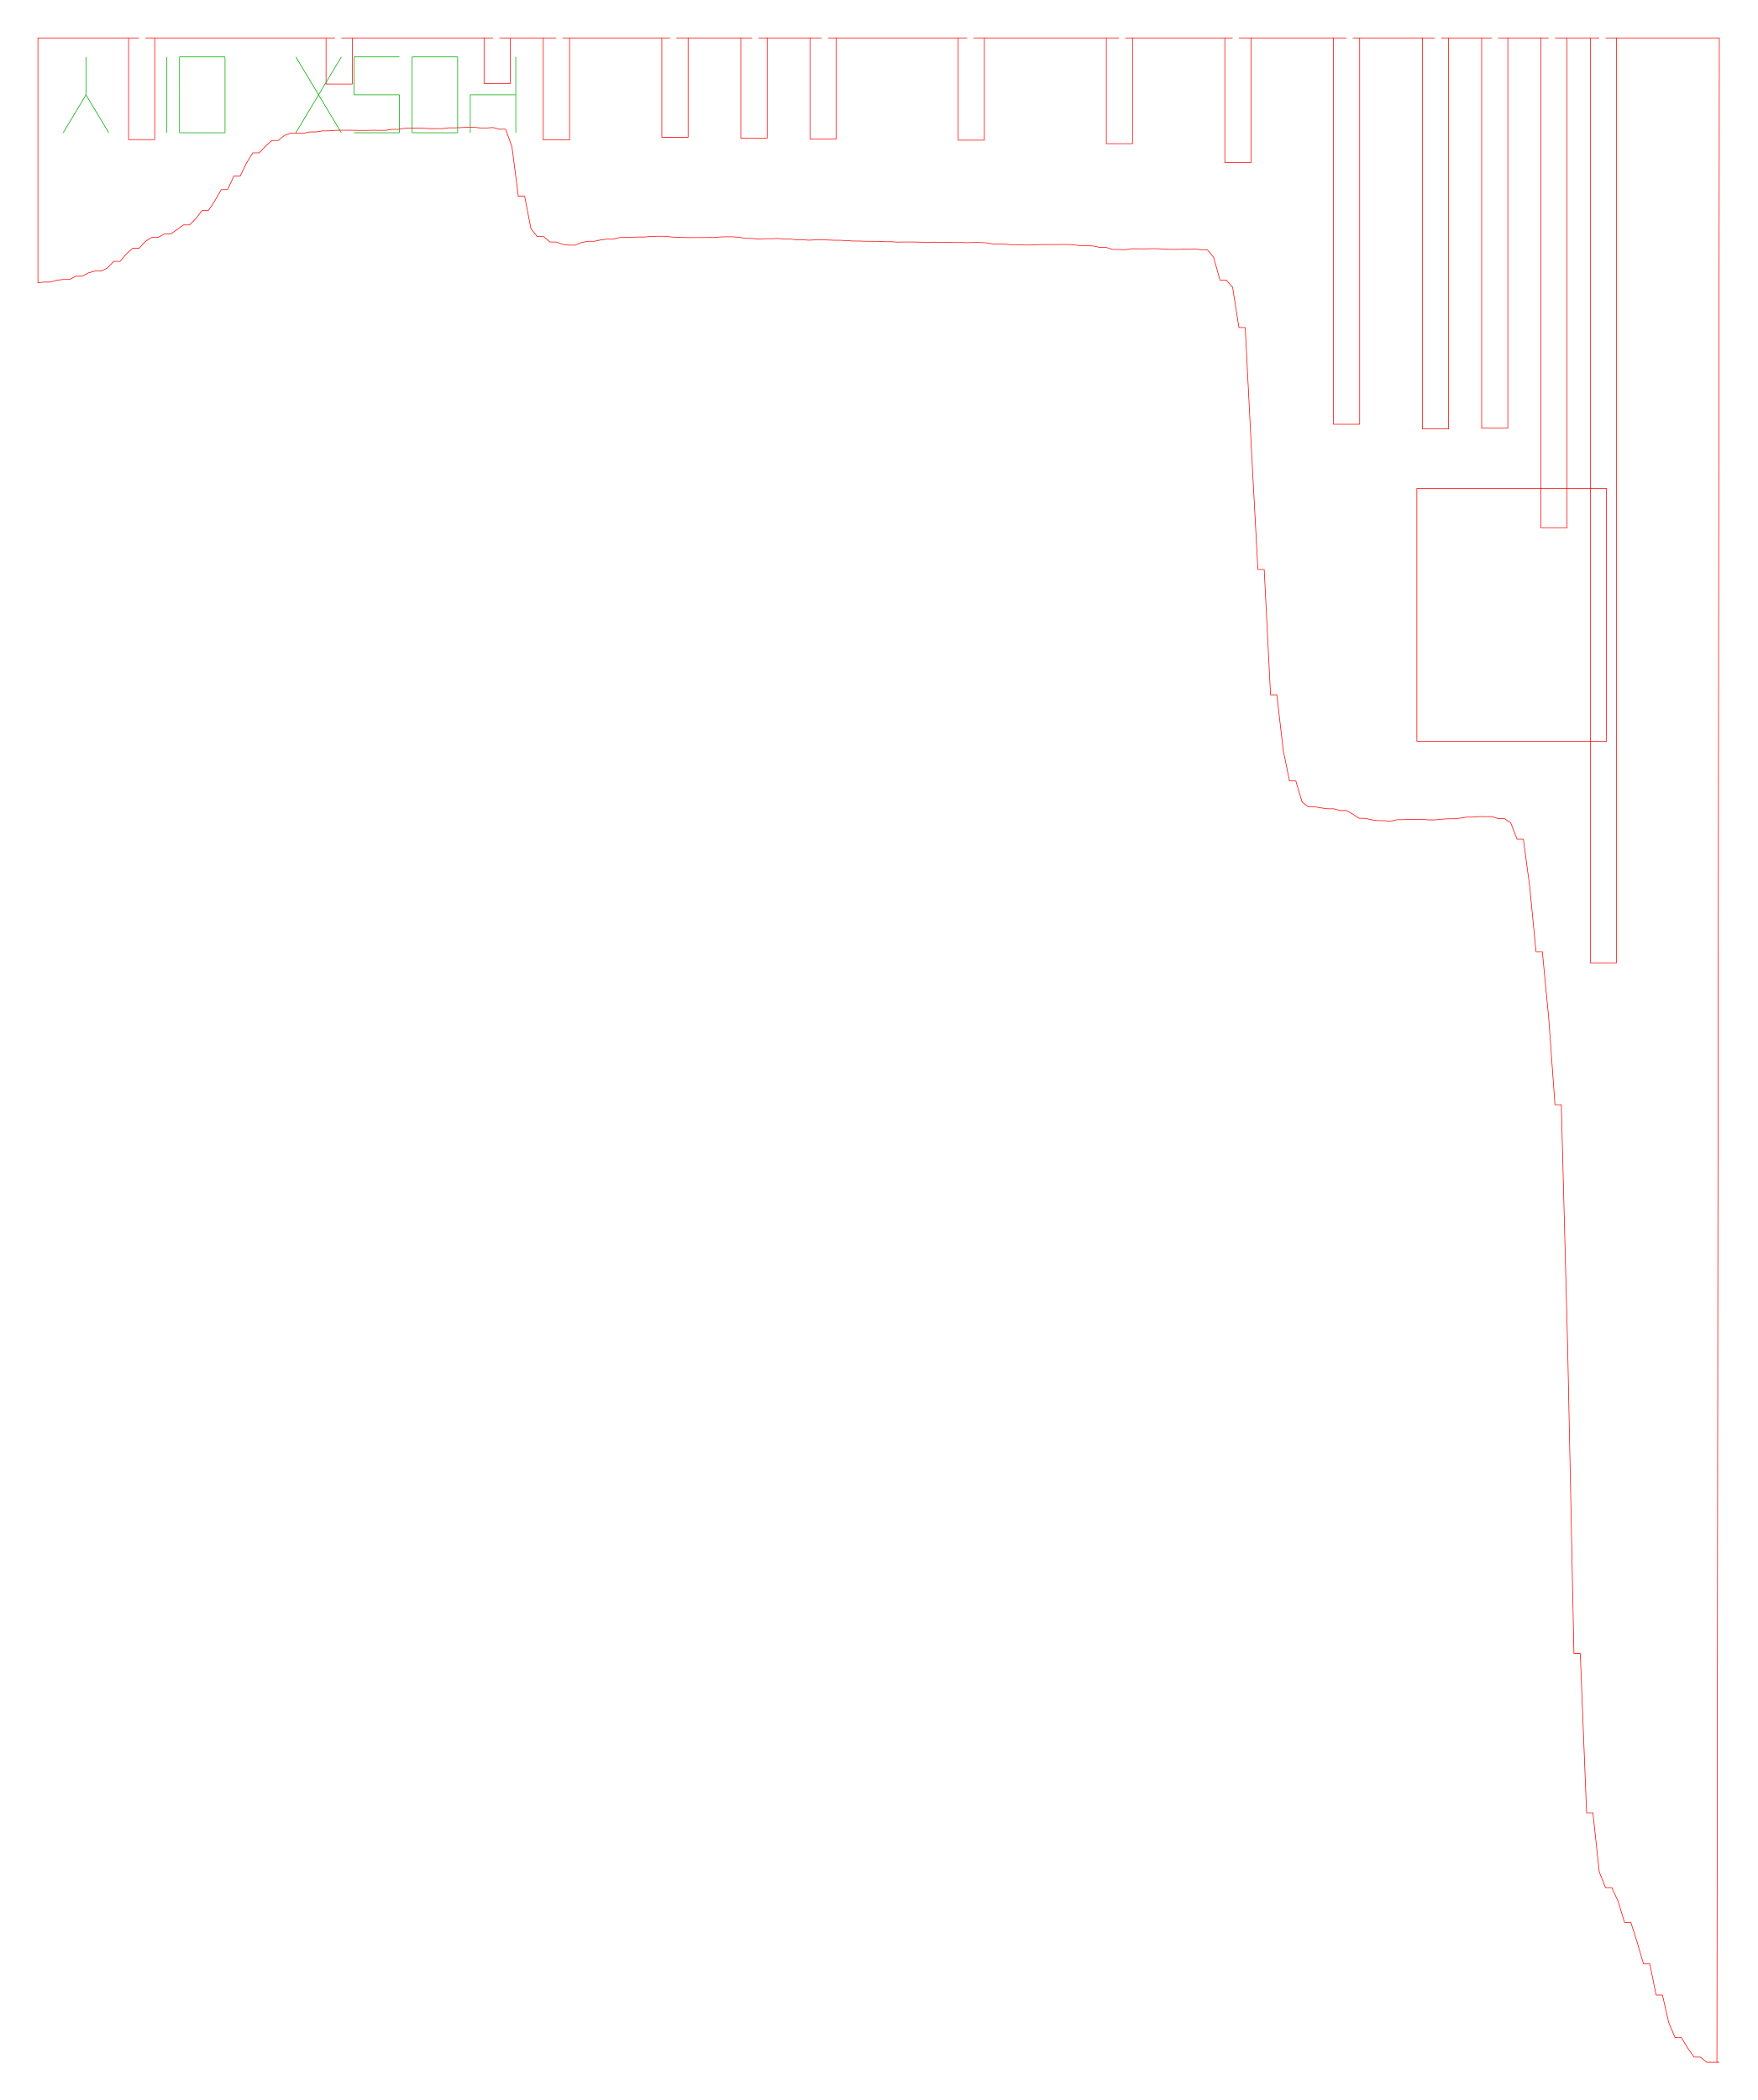
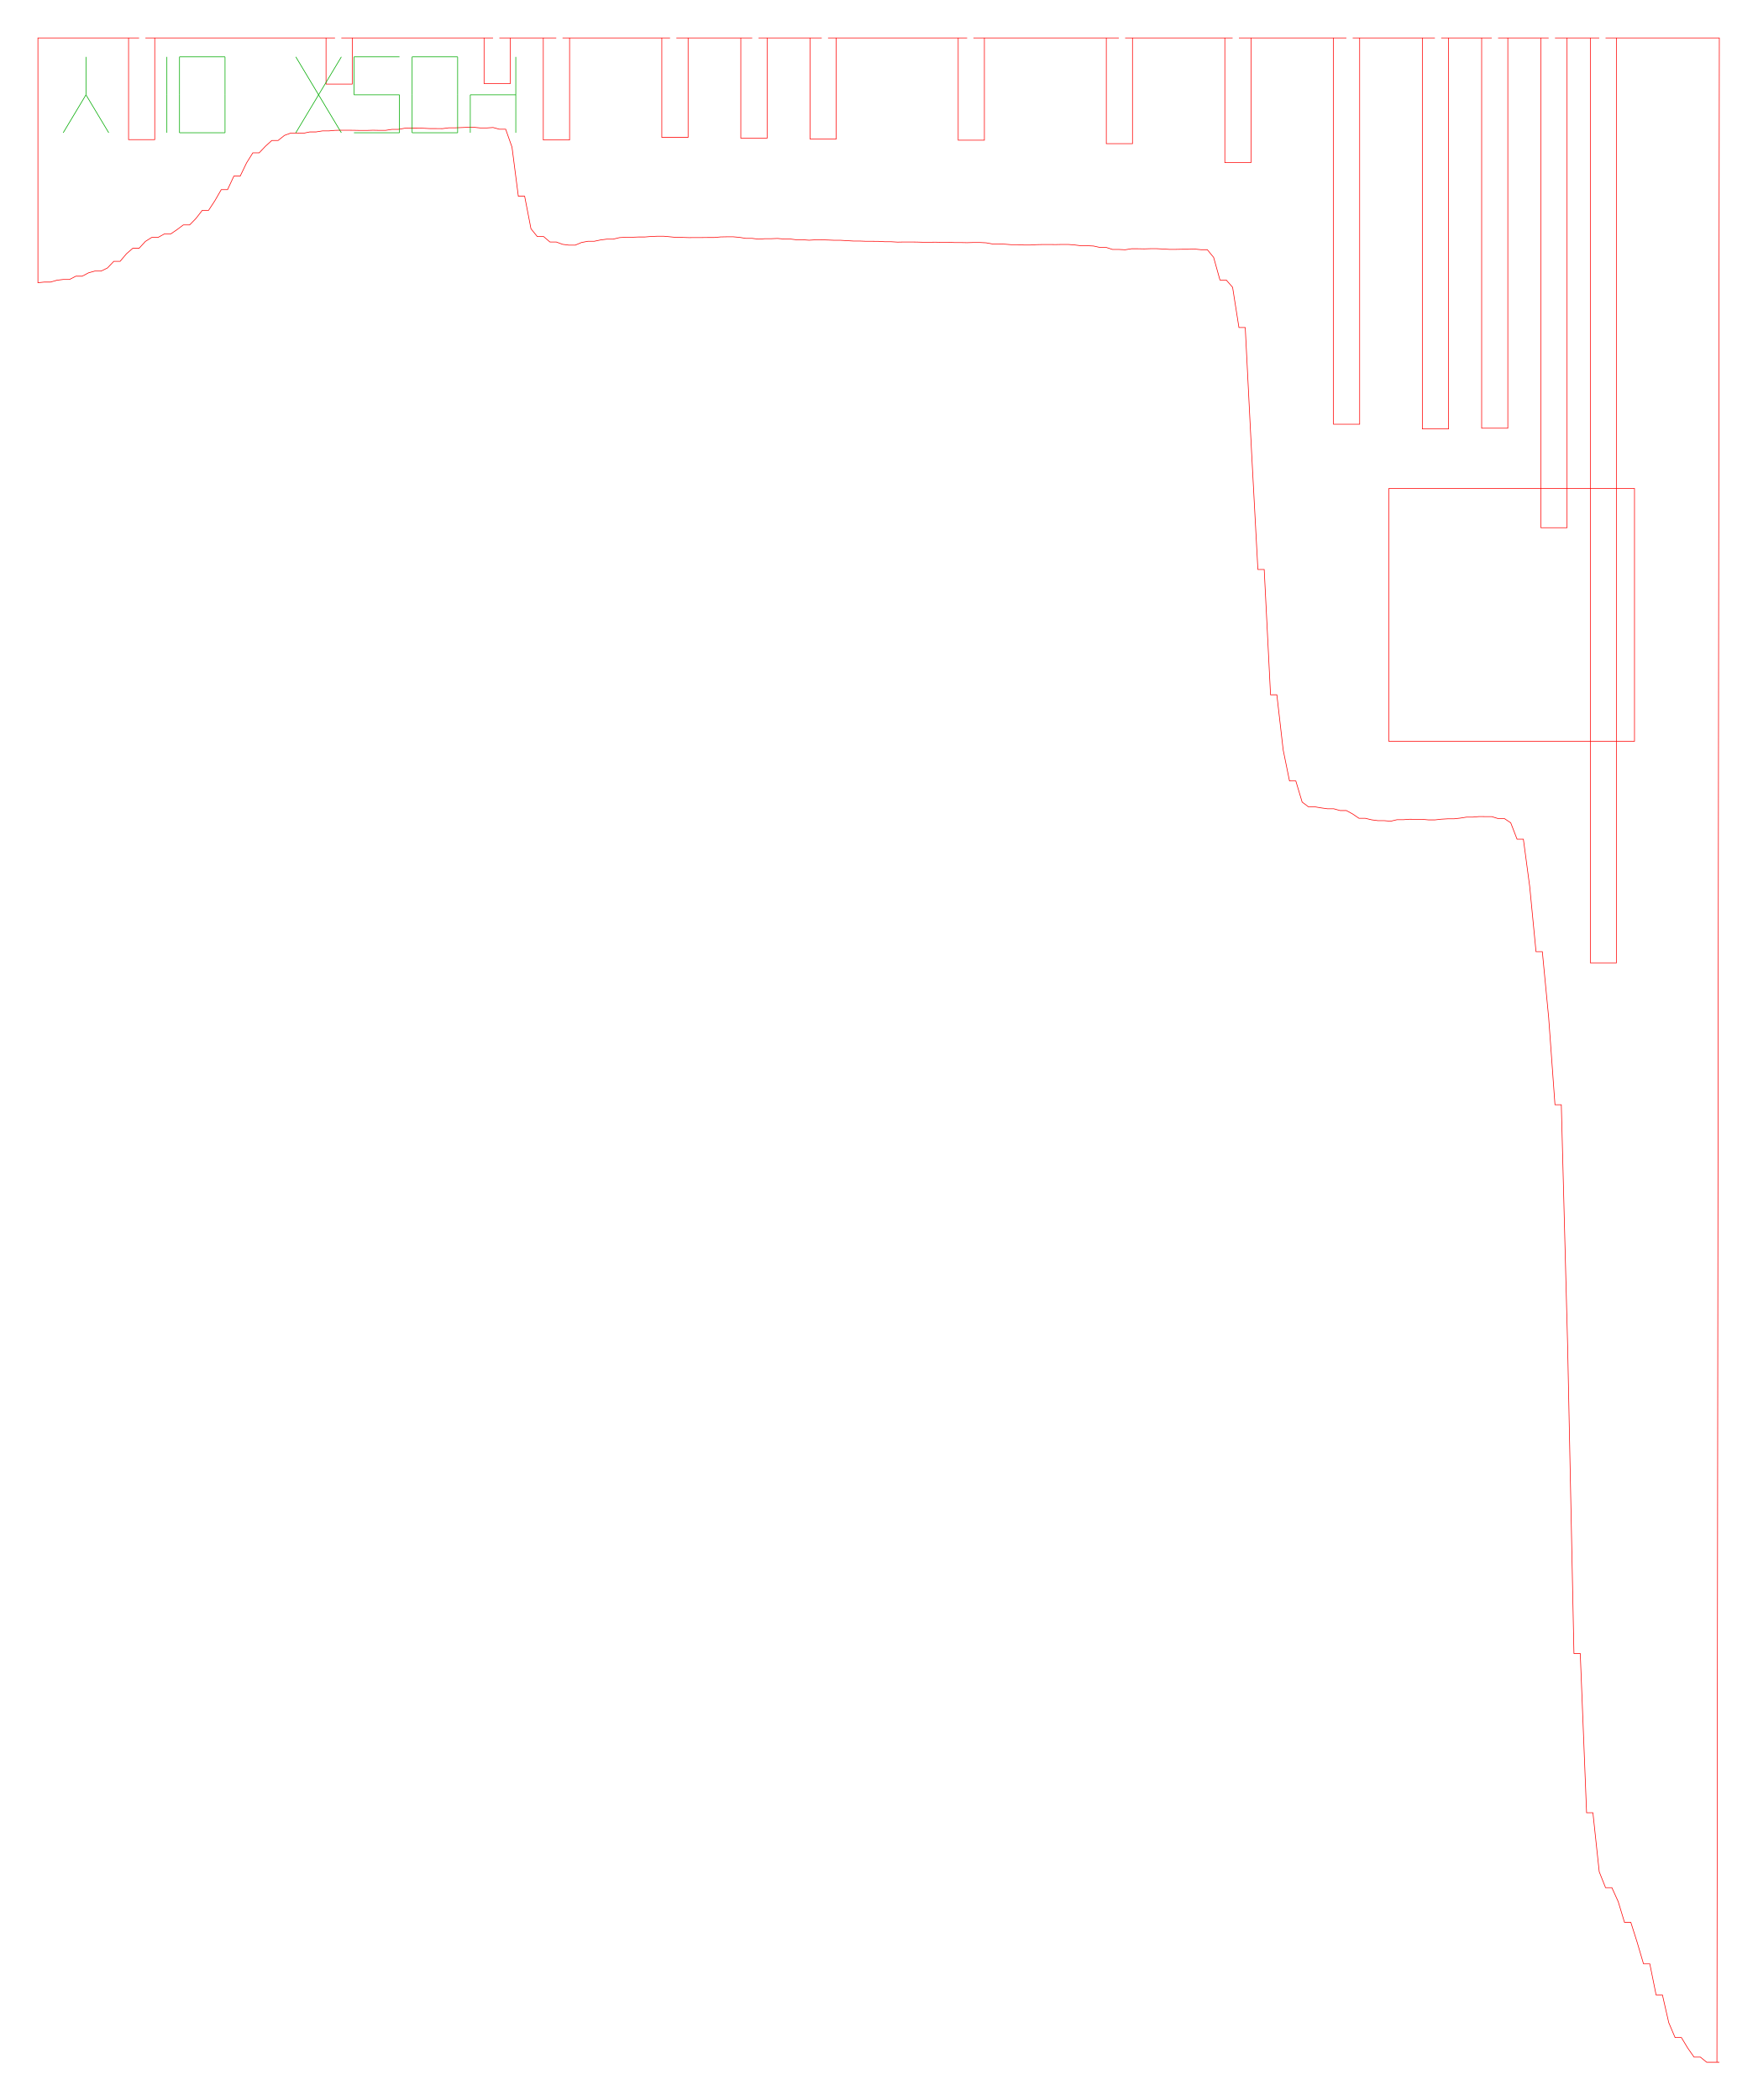
<svg xmlns="http://www.w3.org/2000/svg" width="278.0mm" height="332.2mm" viewBox="0 0 278.0 332.2">
  <path d="M 6.00,6.00 L 7.00,6.00 L 8.00,6.00 L 9.00,6.00 L 10.00,6.00 L 11.00,6.00 L 12.00,6.00 L 13.00,6.00 L 14.00,6.00 L 15.00,6.00 L 16.00,6.00 L 17.00,6.00 L 18.00,6.00 L 19.00,6.00 L 20.00,6.00 L 21.00,6.00 L 22.00,6.00 L 20.34,6.00 L 20.34,22.09 L 24.48,22.09 L 24.48,6.00 L 23.00,6.00 L 24.00,6.00 L 25.00,6.00 L 26.00,6.00 L 27.00,6.00 L 28.00,6.00 L 29.00,6.00 L 30.00,6.00 L 31.00,6.00 L 32.00,6.00 L 33.00,6.00 L 34.00,6.00 L 35.00,6.00 L 36.00,6.00 L 37.00,6.00 L 38.00,6.00 L 39.00,6.00 L 40.00,6.00 L 41.00,6.00 L 42.00,6.00 L 43.00,6.00 L 44.00,6.00 L 45.00,6.00 L 46.00,6.00 L 47.00,6.00 L 48.00,6.00 L 49.00,6.00 L 50.00,6.00 L 51.00,6.00 L 52.00,6.00 L 53.00,6.00 L 51.58,6.00 L 51.58,13.30 L 55.73,13.30 L 55.73,6.00 L 54.00,6.00 L 55.00,6.00 L 56.00,6.00 L 57.00,6.00 L 58.00,6.00 L 59.00,6.00 L 60.00,6.00 L 61.00,6.00 L 62.00,6.00 L 63.00,6.00 L 64.00,6.00 L 65.00,6.00 L 66.00,6.00 L 67.00,6.00 L 68.00,6.00 L 69.00,6.00 L 70.00,6.00 L 71.00,6.00 L 72.00,6.00 L 73.00,6.00 L 74.00,6.00 L 75.00,6.00 L 76.00,6.00 L 77.00,6.00 L 78.00,6.00 L 76.58,6.00 L 76.58,13.22 L 80.73,13.22 L 80.73,6.00 L 79.00,6.00 L 80.00,6.00 L 81.00,6.00 L 82.00,6.00 L 83.00,6.00 L 84.00,6.00 L 85.00,6.00 L 86.00,6.00 L 87.00,6.00 L 88.00,6.00 L 85.95,6.00 L 85.95,22.14 L 90.11,22.14 L 90.11,6.00 L 89.00,6.00 L 90.00,6.00 L 91.00,6.00 L 92.00,6.00 L 93.00,6.00 L 94.00,6.00 L 95.00,6.00 L 96.00,6.00 L 97.00,6.00 L 98.00,6.00 L 99.00,6.00 L 100.00,6.00 L 101.00,6.00 L 102.00,6.00 L 103.00,6.00 L 104.00,6.00 L 105.00,6.00 L 106.00,6.00 L 104.70,6.00 L 104.70,21.73 L 108.86,21.73 L 108.86,6.00 L 107.00,6.00 L 108.00,6.00 L 109.00,6.00 L 110.00,6.00 L 111.00,6.00 L 112.00,6.00 L 113.00,6.00 L 114.00,6.00 L 115.00,6.00 L 116.00,6.00 L 117.00,6.00 L 118.00,6.00 L 119.00,6.00 L 117.20,6.00 L 117.20,21.86 L 121.36,21.86 L 121.36,6.00 L 120.00,6.00 L 121.00,6.00 L 122.00,6.00 L 123.00,6.00 L 124.00,6.00 L 125.00,6.00 L 126.00,6.00 L 127.00,6.00 L 128.00,6.00 L 129.00,6.00 L 130.00,6.00 L 128.14,6.00 L 128.14,21.98 L 132.30,21.98 L 132.30,6.00 L 131.00,6.00 L 132.00,6.00 L 133.00,6.00 L 134.00,6.00 L 135.00,6.00 L 136.00,6.00 L 137.00,6.00 L 138.00,6.00 L 139.00,6.00 L 140.00,6.00 L 141.00,6.00 L 142.00,6.00 L 143.00,6.00 L 144.00,6.00 L 145.00,6.00 L 146.00,6.00 L 147.00,6.00 L 148.00,6.00 L 149.00,6.00 L 150.00,6.00 L 151.00,6.00 L 152.00,6.00 L 153.00,6.00 L 151.59,6.00 L 151.59,22.18 L 155.73,22.18 L 155.73,6.00 L 154.00,6.00 L 155.00,6.00 L 156.00,6.00 L 157.00,6.00 L 158.00,6.00 L 159.00,6.00 L 160.00,6.00 L 161.00,6.00 L 162.00,6.00 L 163.00,6.00 L 164.00,6.00 L 165.00,6.00 L 166.00,6.00 L 167.00,6.00 L 168.00,6.00 L 169.00,6.00 L 170.00,6.00 L 171.00,6.00 L 172.00,6.00 L 173.00,6.00 L 174.00,6.00 L 175.00,6.00 L 176.00,6.00 L 177.00,6.00 L 175.02,6.00 L 175.02,22.73 L 179.16,22.73 L 179.16,6.00 L 178.00,6.00 L 179.00,6.00 L 180.00,6.00 L 181.00,6.00 L 182.00,6.00 L 183.00,6.00 L 184.00,6.00 L 185.00,6.00 L 186.00,6.00 L 187.00,6.00 L 188.00,6.00 L 189.00,6.00 L 190.00,6.00 L 191.00,6.00 L 192.00,6.00 L 193.00,6.00 L 194.00,6.00 L 195.00,6.00 L 193.77,6.00 L 193.77,25.72 L 197.91,25.72 L 197.91,6.00 L 196.00,6.00 L 197.00,6.00 L 198.00,6.00 L 199.00,6.00 L 200.00,6.00 L 201.00,6.00 L 202.00,6.00 L 203.00,6.00 L 204.00,6.00 L 205.00,6.00 L 206.00,6.00 L 207.00,6.00 L 208.00,6.00 L 209.00,6.00 L 210.00,6.00 L 211.00,6.00 L 212.00,6.00 L 213.00,6.00 L 210.96,6.00 L 210.96,67.11 L 215.10,67.11 L 215.10,6.00 L 214.00,6.00 L 215.00,6.00 L 216.00,6.00 L 217.00,6.00 L 218.00,6.00 L 219.00,6.00 L 220.00,6.00 L 221.00,6.00 L 222.00,6.00 L 223.00,6.00 L 224.00,6.00 L 225.00,6.00 L 226.00,6.00 L 227.00,6.00 L 225.02,6.00 L 225.02,67.85 L 229.16,67.85 L 229.16,6.00 L 228.00,6.00 L 229.00,6.00 L 230.00,6.00 L 231.00,6.00 L 232.00,6.00 L 233.00,6.00 L 234.00,6.00 L 235.00,6.00 L 236.00,6.00 L 234.40,6.00 L 234.40,67.74 L 238.54,67.74 L 238.54,6.00 L 237.00,6.00 L 238.00,6.00 L 239.00,6.00 L 240.00,6.00 L 241.00,6.00 L 242.00,6.00 L 243.00,6.00 L 244.00,6.00 L 245.00,6.00 L 243.77,6.00 L 243.77,83.48 L 247.91,83.48 L 247.91,6.00 L 246.00,6.00 L 247.00,6.00 L 248.00,6.00 L 249.00,6.00 L 250.00,6.00 L 251.00,6.00 L 252.00,6.00 L 253.00,6.00 L 251.59,6.00 L 251.59,152.31 L 255.73,152.31 L 255.73,6.00 L 254.00,6.00 L 255.00,6.00 L 256.00,6.00 L 257.00,6.00 L 258.00,6.00 L 259.00,6.00 L 260.00,6.00 L 261.00,6.00 L 262.00,6.00 L 263.00,6.00 L 264.00,6.00 L 265.00,6.00 L 266.00,6.00 L 267.00,6.00 L 268.00,6.00 L 269.00,6.00 L 270.00,6.00 L 271.00,6.00 L 272.00,6.00 L 271.62,326.23 L 272.00,326.23 L 271.00,326.23 L 270.00,326.23 L 269.00,325.41 L 268.00,325.41 L 267.00,323.98 L 266.00,322.32 L 265.00,322.32 L 264.00,319.97 L 263.00,315.59 L 262.00,315.59 L 261.00,310.65 L 260.00,310.65 L 259.00,307.25 L 258.00,304.10 L 257.00,304.10 L 256.00,300.81 L 255.00,298.61 L 254.00,298.61 L 253.00,296.10 L 252.00,286.76 L 251.00,286.76 L 250.00,261.57 L 249.00,261.57 L 248.00,212.86 L 247.00,174.76 L 246.00,174.76 L 245.00,160.97 L 244.00,150.55 L 243.00,150.55 L 242.00,140.23 L 241.00,132.75 L 240.00,132.75 L 239.00,130.16 L 238.00,129.49 L 237.00,129.49 L 236.00,129.18 L 235.00,129.18 L 234.00,129.17 L 233.00,129.26 L 232.00,129.26 L 231.00,129.42 L 230.00,129.53 L 229.00,129.53 L 228.00,129.59 L 227.00,129.70 L 226.00,129.70 L 225.00,129.61 L 224.00,129.61 L 223.00,129.60 L 222.00,129.67 L 221.00,129.67 L 220.00,129.91 L 219.00,129.82 L 218.00,129.82 L 217.00,129.69 L 216.00,129.45 L 215.00,129.45 L 214.00,128.77 L 213.00,128.22 L 212.00,128.22 L 211.00,127.94 L 210.00,127.94 L 209.00,127.80 L 208.00,127.63 L 207.00,127.63 L 206.00,126.88 L 205.00,123.54 L 204.00,123.54 L 203.00,118.63 L 202.00,109.91 L 201.00,109.91 L 200.00,90.09 L 199.00,90.09 L 198.00,71.51 L 197.00,51.81 L 196.00,51.81 L 195.00,45.45 L 194.00,44.30 L 193.00,44.30 L 192.00,40.72 L 191.00,39.50 L 190.00,39.50 L 189.00,39.40 L 188.00,39.43 L 187.00,39.43 L 186.00,39.45 L 185.00,39.45 L 184.00,39.39 L 183.00,39.34 L 182.00,39.34 L 181.00,39.37 L 180.00,39.35 L 179.00,39.35 L 178.00,39.51 L 177.00,39.46 L 176.00,39.46 L 175.00,39.14 L 174.00,39.14 L 173.00,38.92 L 172.00,38.87 L 171.00,38.87 L 170.00,38.75 L 169.00,38.67 L 168.00,38.67 L 167.00,38.69 L 166.00,38.68 L 165.00,38.68 L 164.00,38.70 L 163.00,38.76 L 162.00,38.76 L 161.00,38.71 L 160.00,38.71 L 159.00,38.63 L 158.00,38.59 L 157.00,38.59 L 156.00,38.41 L 155.00,38.36 L 154.00,38.36 L 153.00,38.39 L 152.00,38.37 L 151.00,38.37 L 150.00,38.33 L 149.00,38.33 L 148.00,38.31 L 147.00,38.32 L 146.00,38.32 L 145.00,38.29 L 144.00,38.28 L 143.00,38.28 L 142.00,38.30 L 141.00,38.24 L 140.00,38.24 L 139.00,38.18 L 138.00,38.17 L 137.00,38.17 L 136.00,38.13 L 135.00,38.13 L 134.00,38.07 L 133.00,38.01 L 132.00,38.01 L 131.00,37.97 L 130.00,37.94 L 129.00,37.94 L 128.00,38.00 L 127.00,37.93 L 126.00,37.93 L 125.00,37.81 L 124.00,37.81 L 123.00,37.72 L 122.00,37.76 L 121.00,37.76 L 120.00,37.83 L 119.00,37.71 L 118.00,37.71 L 117.00,37.55 L 116.00,37.46 L 115.00,37.46 L 114.00,37.48 L 113.00,37.57 L 112.00,37.57 L 111.00,37.58 L 110.00,37.58 L 109.00,37.59 L 108.00,37.56 L 107.00,37.56 L 106.00,37.46 L 105.00,37.37 L 104.00,37.37 L 103.00,37.41 L 102.00,37.49 L 101.00,37.49 L 100.00,37.53 L 99.00,37.53 L 98.00,37.59 L 97.00,37.83 L 96.00,37.83 L 95.00,37.96 L 94.00,38.17 L 93.00,38.17 L 92.00,38.36 L 91.00,38.78 L 90.00,38.78 L 89.00,38.65 L 88.00,38.28 L 87.00,38.28 L 86.00,37.42 L 85.00,37.42 L 84.00,36.19 L 83.00,31.04 L 82.00,31.04 L 81.00,23.28 L 80.00,20.44 L 79.00,20.44 L 78.00,20.17 L 77.00,20.24 L 76.00,20.24 L 75.00,20.14 L 74.00,20.14 L 73.00,20.18 L 72.00,20.22 L 71.00,20.22 L 70.00,20.35 L 69.00,20.34 L 68.00,20.34 L 67.00,20.29 L 66.00,20.25 L 65.00,20.25 L 64.00,20.29 L 63.00,20.47 L 62.00,20.47 L 61.00,20.62 L 60.00,20.62 L 59.00,20.60 L 58.00,20.63 L 57.00,20.63 L 56.00,20.61 L 55.00,20.60 L 54.00,20.60 L 53.00,20.62 L 52.00,20.71 L 51.00,20.71 L 50.00,20.87 L 49.00,20.87 L 48.00,21.08 L 47.00,21.05 L 46.00,21.05 L 45.00,21.42 L 44.00,22.22 L 43.00,22.22 L 42.00,23.13 L 41.00,24.18 L 40.00,24.18 L 39.00,25.78 L 38.00,27.86 L 37.00,27.86 L 36.00,30.00 L 35.00,30.00 L 34.00,31.74 L 33.00,33.27 L 32.00,33.27 L 31.00,34.56 L 30.00,35.58 L 29.00,35.58 L 28.00,36.33 L 27.00,37.01 L 26.00,37.01 L 25.00,37.56 L 24.00,37.56 L 23.00,38.19 L 22.00,39.28 L 21.00,39.28 L 20.00,40.15 L 19.00,41.34 L 18.00,41.34 L 17.00,42.39 L 16.00,42.88 L 15.00,42.88 L 14.00,43.16 L 13.00,43.69 L 12.00,43.69 L 11.00,44.21 L 10.00,44.21 L 9.00,44.33 L 8.00,44.62 L 7.00,44.62 L 6.00,44.72 L 6.00,6.00 Z" fill="none" stroke="#f00" stroke-width="0.1" />
-   <path d="M 224.15,77.27 L 254.15,77.27 L 254.15,117.27 L 224.15,117.27 L 224.15,77.27 Z" fill="none" stroke="#f00" stroke-width="0.1" />
+   <path d="M 219.72,77.27 L 258.58,77.27 L 258.58,117.27 L 219.72,117.27 L 219.72,77.27 Z" fill="none" stroke="#f00" stroke-width="0.1" />
  <path d="M 10.00,21.00 L 13.60,15.00" fill="none" stroke="#0a0" stroke-width="0.1" />
  <path d="M 17.20,21.00 L 13.60,15.00" fill="none" stroke="#0a0" stroke-width="0.1" />
  <path d="M 13.60,15.00 L 13.60,9.00" fill="none" stroke="#0a0" stroke-width="0.1" />
  <path d="M 26.40,21.00 L 26.40,15.00" fill="none" stroke="#0a0" stroke-width="0.1" />
  <path d="M 26.40,15.00 L 26.40,9.00" fill="none" stroke="#0a0" stroke-width="0.1" />
  <path d="M 28.40,21.00 L 35.60,21.00" fill="none" stroke="#0a0" stroke-width="0.1" />
  <path d="M 35.60,21.00 L 35.60,15.00" fill="none" stroke="#0a0" stroke-width="0.1" />
  <path d="M 35.60,15.00 L 35.60,9.00" fill="none" stroke="#0a0" stroke-width="0.1" />
  <path d="M 28.40,9.00 L 35.60,9.00" fill="none" stroke="#0a0" stroke-width="0.1" />
  <path d="M 28.40,15.00 L 28.40,9.00" fill="none" stroke="#0a0" stroke-width="0.1" />
  <path d="M 28.40,21.00 L 28.40,15.00" fill="none" stroke="#0a0" stroke-width="0.1" />
  <path d="M 46.80,21.00 L 54.00,9.00" fill="none" stroke="#0a0" stroke-width="0.1" />
  <path d="M 46.80,9.00 L 54.00,21.00" fill="none" stroke="#0a0" stroke-width="0.1" />
  <path d="M 56.00,21.00 L 63.20,21.00" fill="none" stroke="#0a0" stroke-width="0.1" />
  <path d="M 63.20,21.00 L 63.20,15.00" fill="none" stroke="#0a0" stroke-width="0.1" />
  <path d="M 56.00,15.00 L 63.20,15.00" fill="none" stroke="#0a0" stroke-width="0.1" />
  <path d="M 56.00,15.00 L 56.00,9.00" fill="none" stroke="#0a0" stroke-width="0.1" />
  <path d="M 56.00,9.00 L 63.20,9.00" fill="none" stroke="#0a0" stroke-width="0.1" />
  <path d="M 65.20,21.00 L 72.40,21.00" fill="none" stroke="#0a0" stroke-width="0.1" />
  <path d="M 72.40,21.00 L 72.40,15.00" fill="none" stroke="#0a0" stroke-width="0.1" />
  <path d="M 72.40,15.00 L 72.40,9.00" fill="none" stroke="#0a0" stroke-width="0.1" />
  <path d="M 65.20,9.00 L 72.40,9.00" fill="none" stroke="#0a0" stroke-width="0.1" />
  <path d="M 65.20,15.00 L 65.20,9.00" fill="none" stroke="#0a0" stroke-width="0.1" />
  <path d="M 65.20,21.00 L 65.20,15.00" fill="none" stroke="#0a0" stroke-width="0.1" />
  <path d="M 74.40,21.00 L 74.40,15.00" fill="none" stroke="#0a0" stroke-width="0.1" />
  <path d="M 74.40,15.00 L 81.60,15.00" fill="none" stroke="#0a0" stroke-width="0.1" />
  <path d="M 81.60,21.00 L 81.60,15.00" fill="none" stroke="#0a0" stroke-width="0.1" />
  <path d="M 81.60,15.00 L 81.60,9.00" fill="none" stroke="#0a0" stroke-width="0.1" />
</svg>
